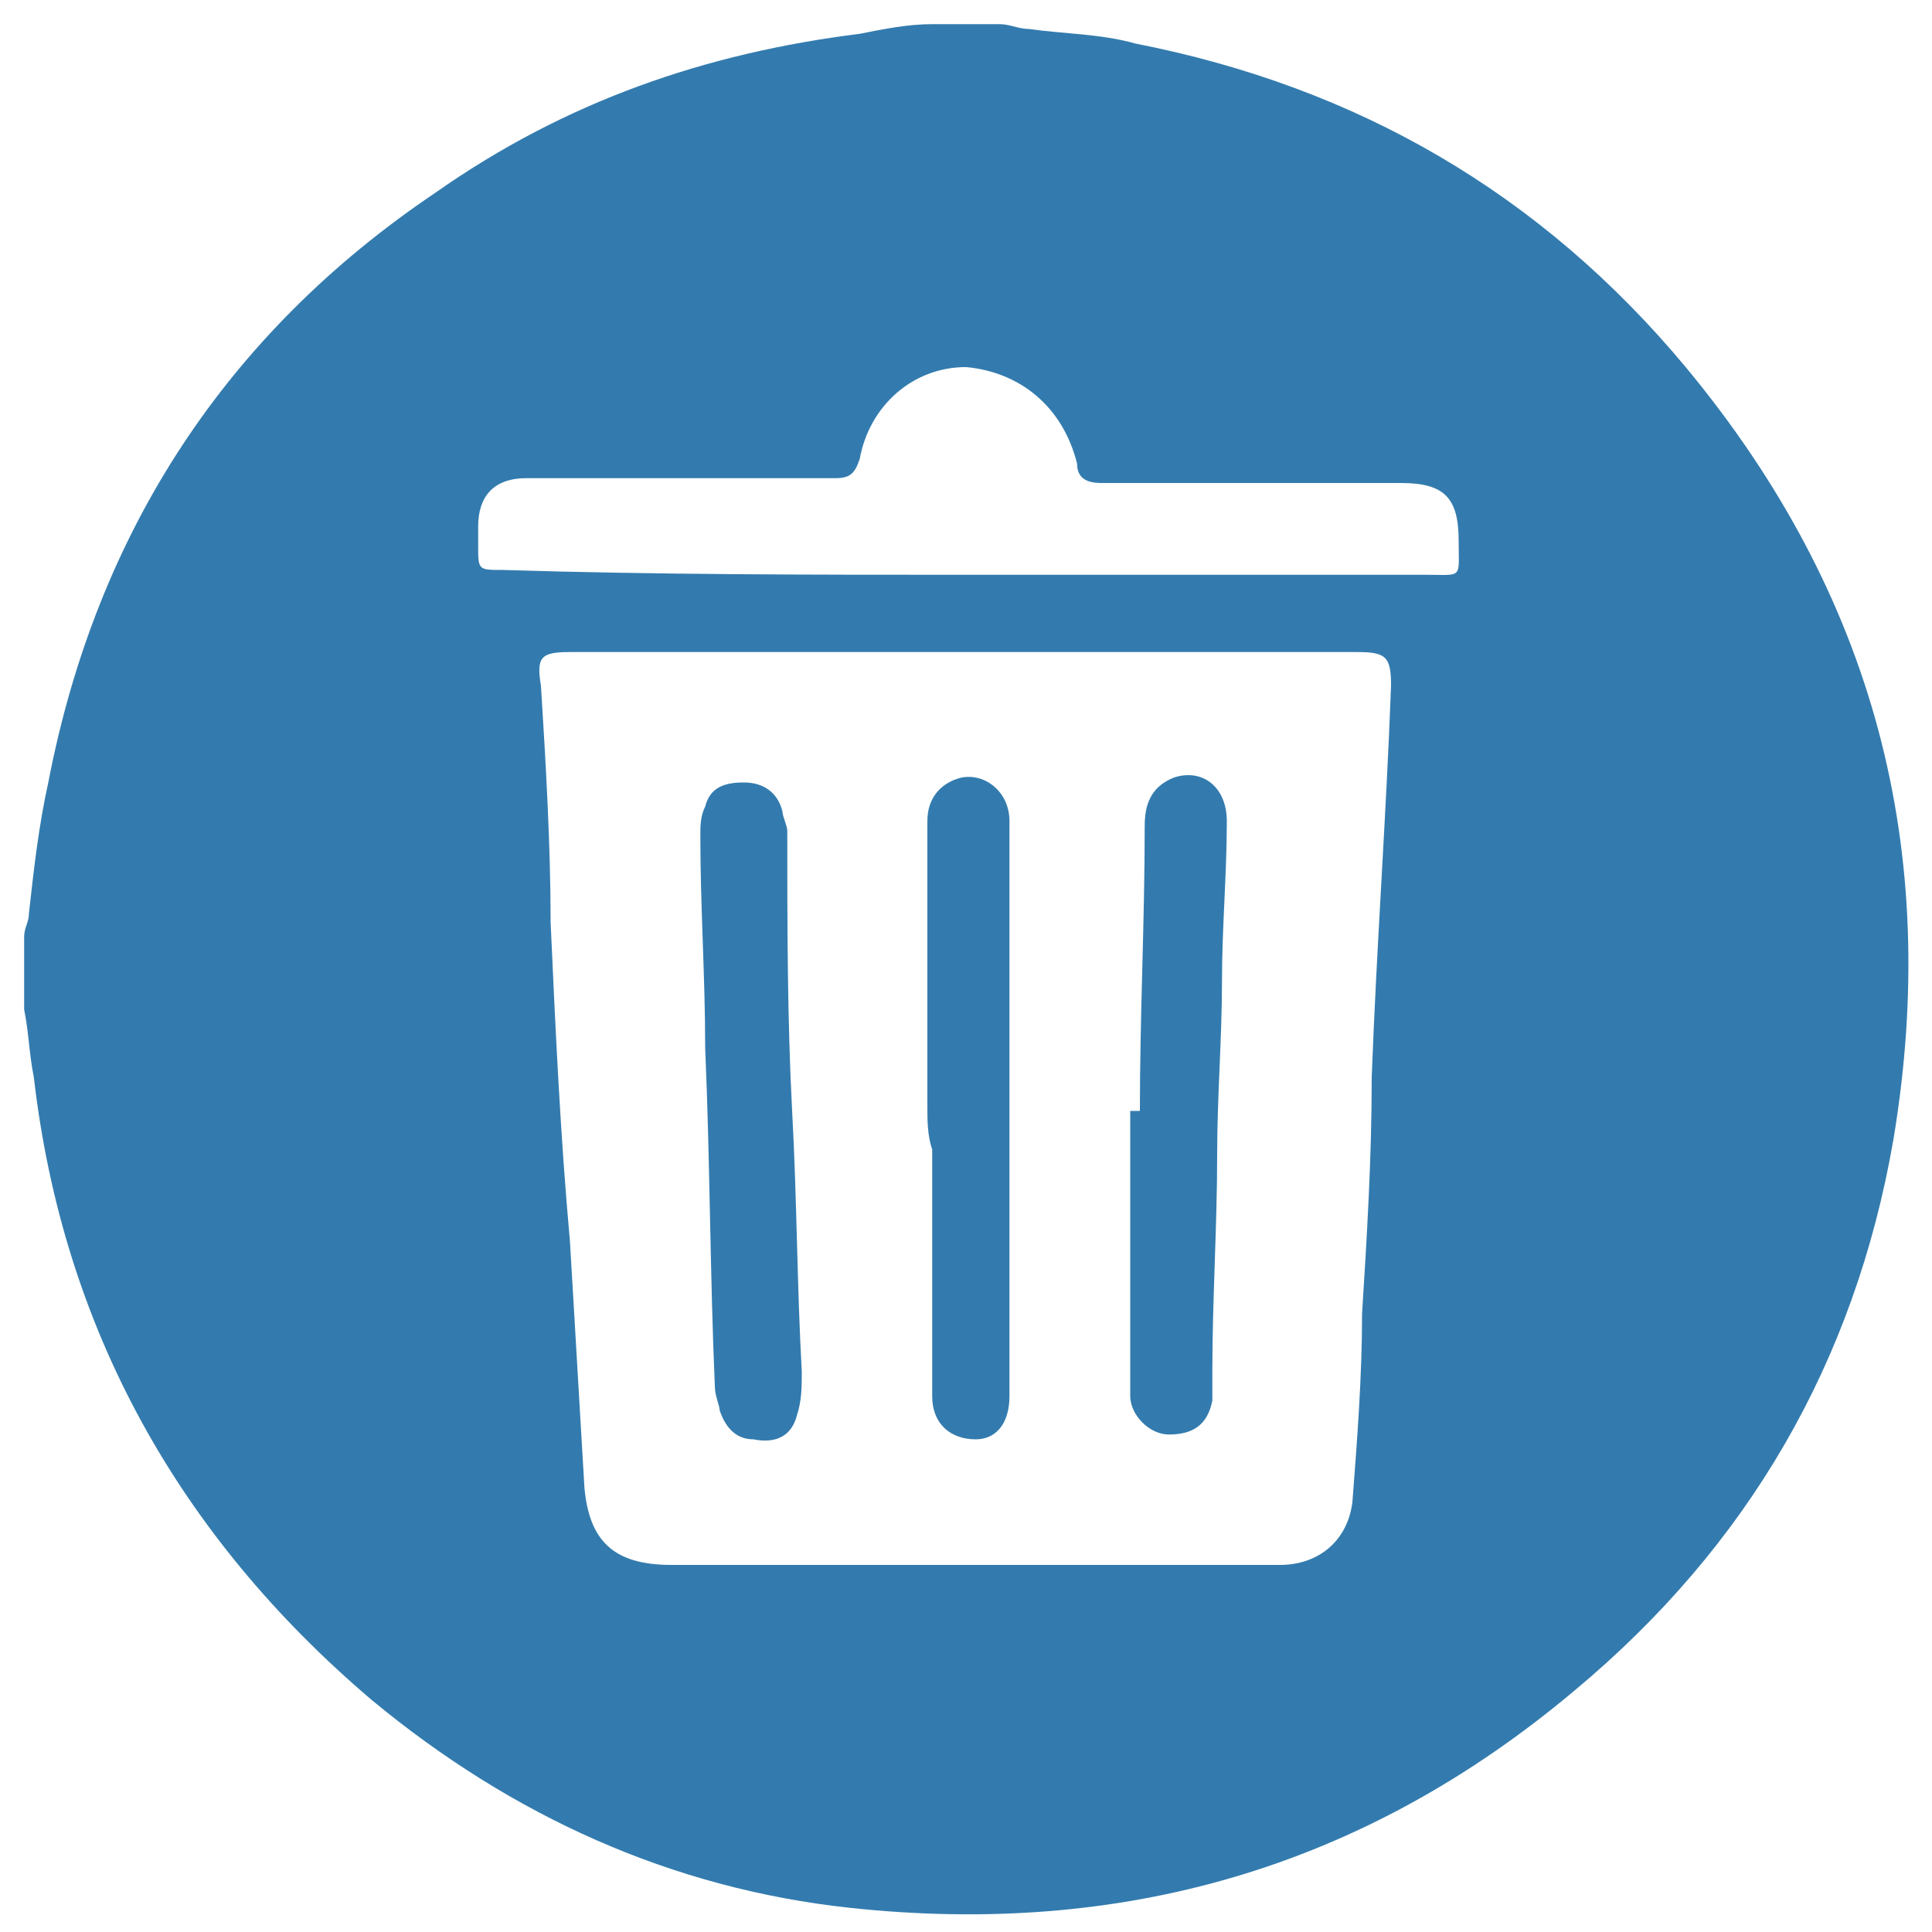
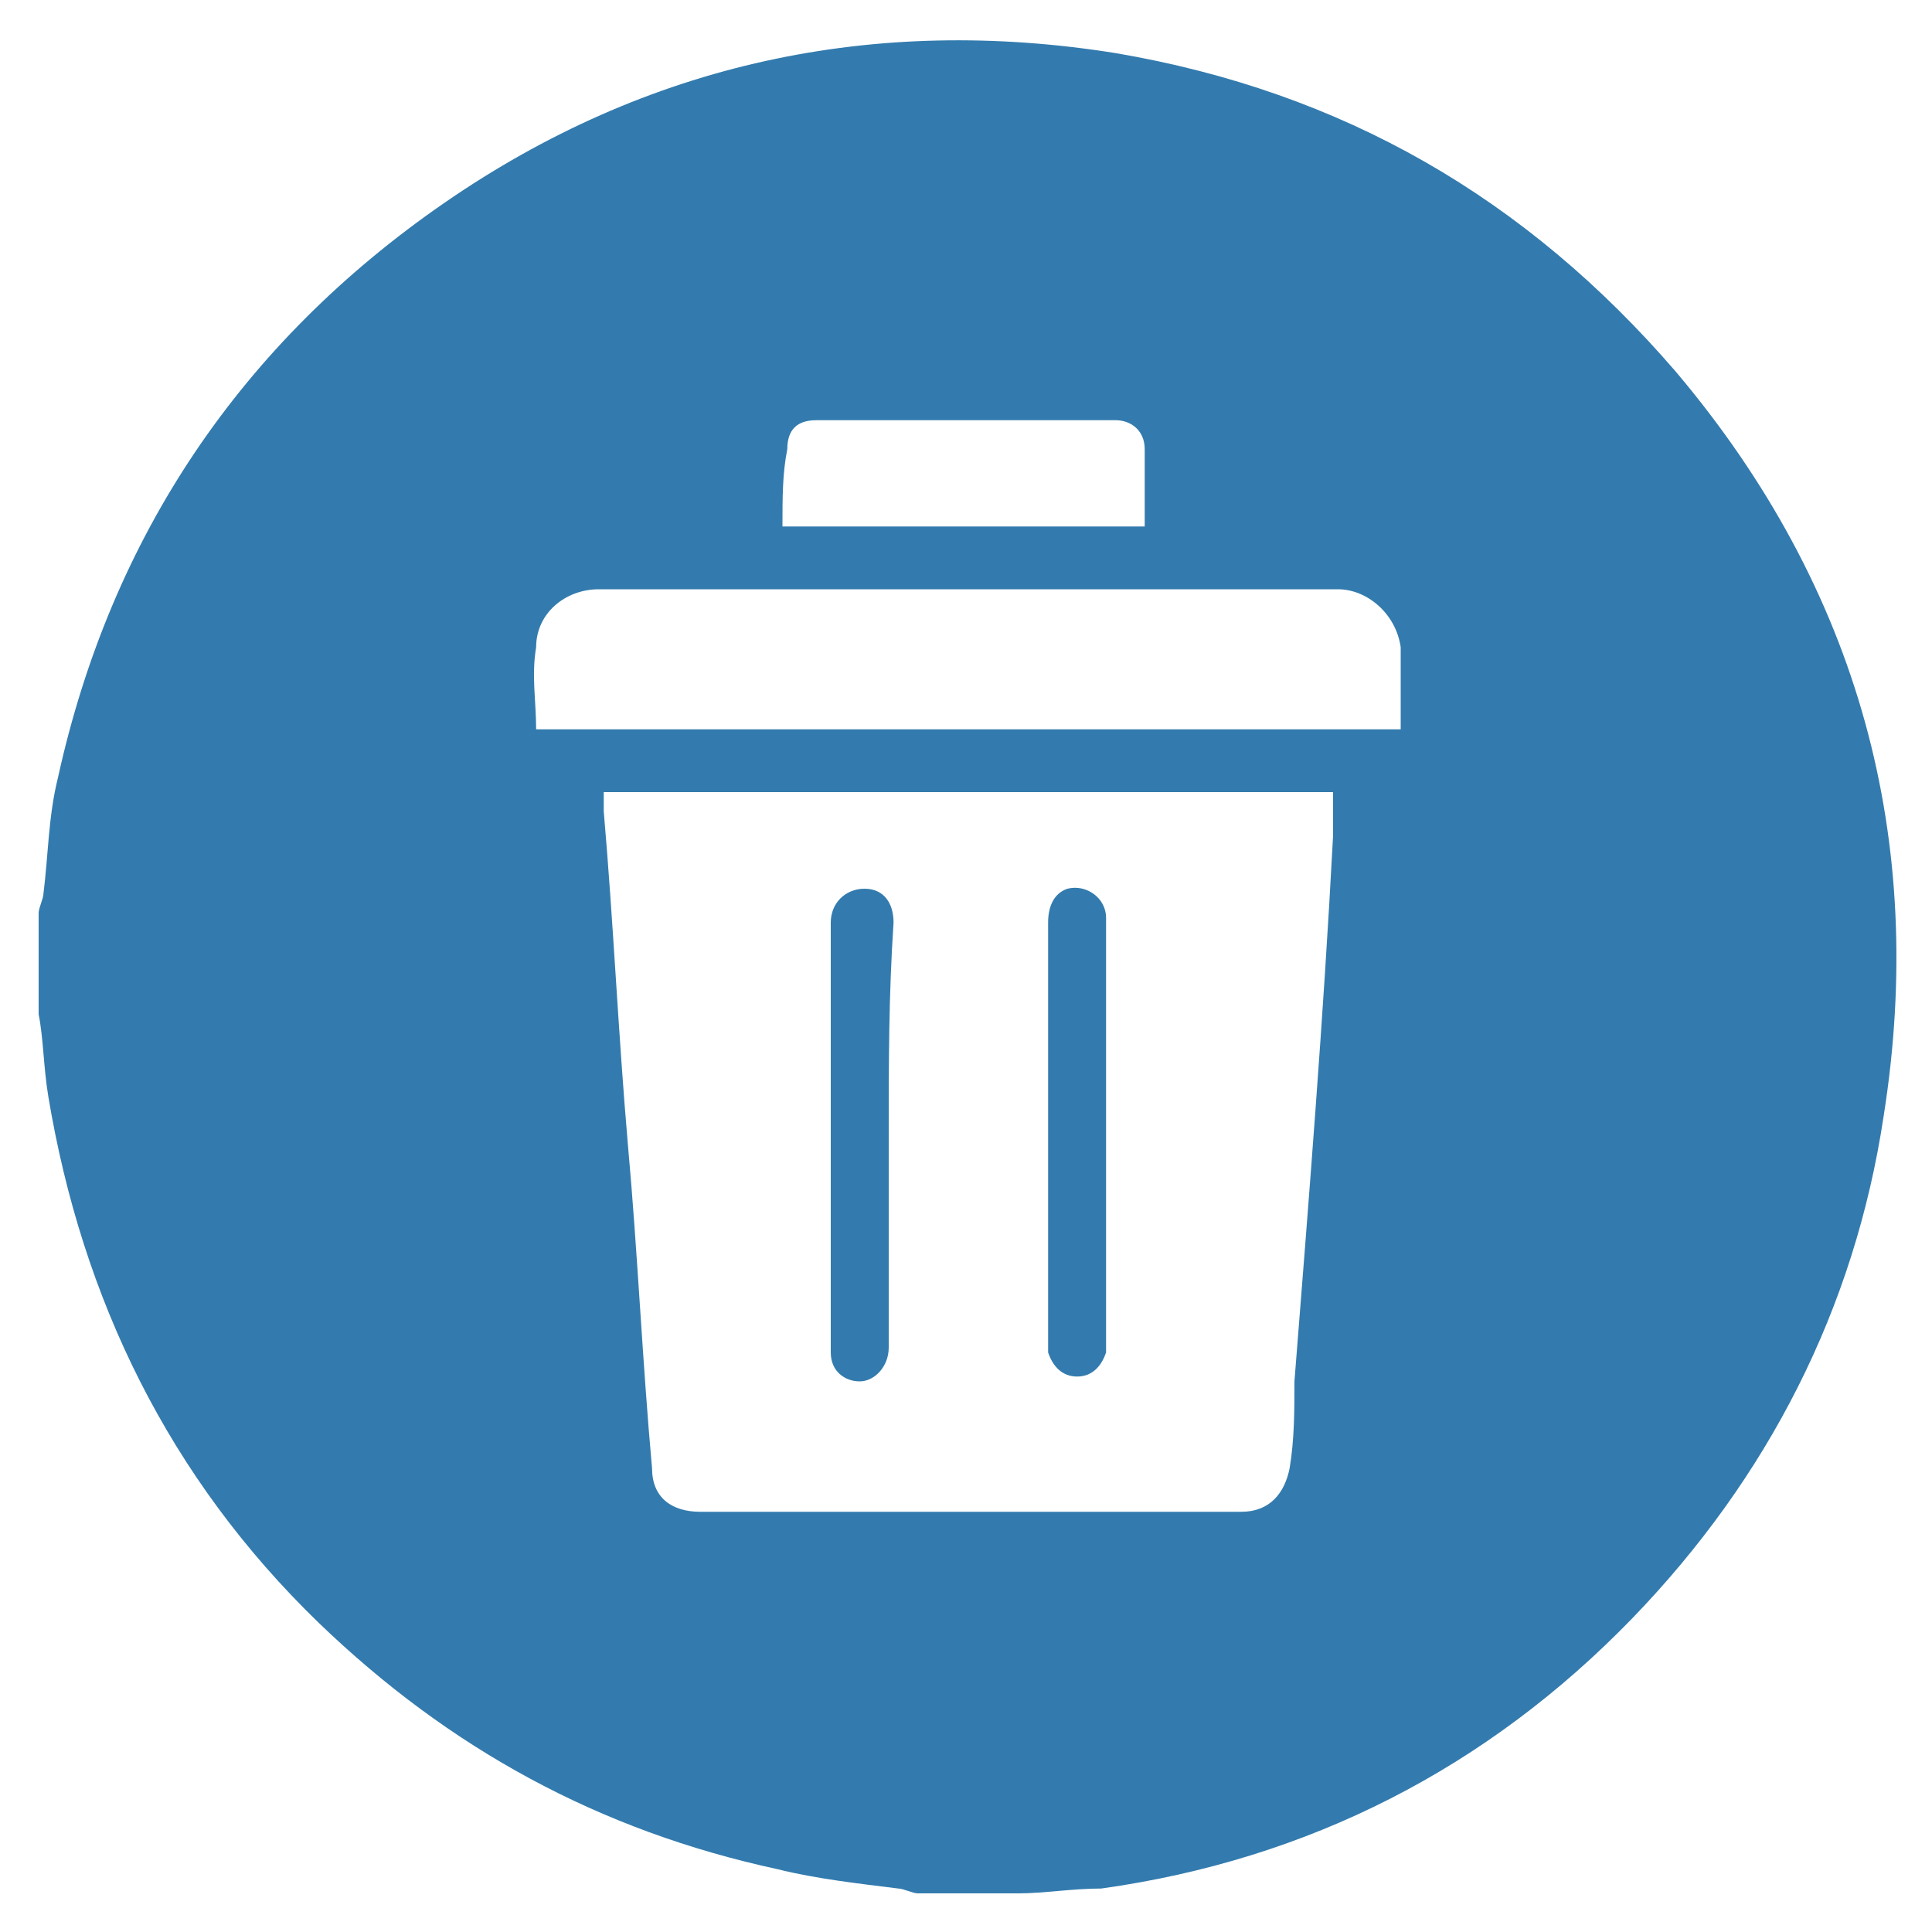
<svg xmlns="http://www.w3.org/2000/svg" version="1.1" id="Layer_1" x="0px" y="0px" width="40px" height="40px" viewBox="0 0 40 40" style="enable-background:new 0 0 40 40;" xml:space="preserve">
  <style type="text/css">
	.st0{fill:#337BAE;}
</style>
  <g>
-     <path class="st0" d="M19.3,0.5c0.5,0,0.9,0,1.4,0c0.2,0,0.4,0.1,0.6,0.1c0.7,0.1,1.5,0.1,2.2,0.3c4.6,0.9,8.4,3.1,11.4,6.7   c3.9,4.7,5.3,10,4.3,16c-0.8,4.6-3,8.4-6.6,11.4c-4.4,3.7-9.4,5.1-15,4.5c-3.7-0.4-7-1.9-9.9-4.3c-4-3.4-6.4-7.7-7-12.9   c-0.1-0.5-0.1-0.9-0.2-1.4c0-0.5,0-1,0-1.5c0-0.2,0.1-0.3,0.1-0.5c0.1-0.9,0.2-1.8,0.4-2.7C2,11,4.7,6.9,9,4   c2.7-1.9,5.6-2.9,8.8-3.3C18.3,0.6,18.8,0.5,19.3,0.5z M20,13.5c-2.7,0-5.4,0-8.2,0c-0.6,0-0.7,0.1-0.6,0.7   c0.1,1.6,0.2,3.3,0.2,4.9c0.1,2.2,0.2,4.4,0.4,6.6c0.1,1.7,0.2,3.4,0.3,5.1c0.1,1.1,0.6,1.6,1.8,1.6c3.2,0,6.3,0,9.5,0   c1,0,2.1,0,3.1,0c0.8,0,1.4-0.5,1.5-1.3c0.1-1.3,0.2-2.6,0.2-3.9c0.1-1.6,0.2-3.2,0.2-4.9c0.1-2.7,0.3-5.4,0.4-8.1   c0-0.6-0.1-0.7-0.7-0.7C25.4,13.5,22.7,13.5,20,13.5z M20,11.9c3.2,0,6.3,0,9.5,0c0.8,0,0.7,0.1,0.7-0.7c0-0.9-0.3-1.2-1.2-1.2   c-2.1,0-4.1,0-6.2,0c-0.3,0-0.5-0.1-0.5-0.4C22,8.4,21.1,7.7,20,7.6c-1.1,0-2,0.8-2.2,1.9c-0.1,0.3-0.2,0.4-0.5,0.4   c-1,0-1.9,0-2.9,0c-1.2,0-2.4,0-3.5,0c-0.7,0-1,0.4-1,1c0,0.1,0,0.3,0,0.4c0,0.5,0,0.5,0.5,0.5C13.6,11.9,16.8,11.9,20,11.9z" />
-     <path class="st0" d="M23.6,23c0-2,0.1-3.9,0.1-5.9c0-0.4,0.1-0.8,0.6-1c0.6-0.2,1.1,0.2,1.1,0.9c0,1.1-0.1,2.2-0.1,3.3   c0,1.2-0.1,2.4-0.1,3.6c0,1.5-0.1,3-0.1,4.5c0,0.2,0,0.4,0,0.6c-0.1,0.5-0.4,0.7-0.9,0.7c-0.4,0-0.8-0.4-0.8-0.8c0-0.4,0-0.9,0-1.3   c0-1.5,0-3,0-4.6C23.6,23,23.6,23,23.6,23z" />
-     <path class="st0" d="M16.4,23c0.1,1.8,0.1,3.6,0.2,5.4c0,0.3,0,0.6-0.1,0.9c-0.1,0.4-0.4,0.6-0.9,0.5c-0.4,0-0.6-0.3-0.7-0.6   c0-0.1-0.1-0.3-0.1-0.5c-0.1-2.3-0.1-4.7-0.2-7c0-1.5-0.1-2.9-0.1-4.4c0-0.2,0-0.4,0.1-0.6c0.1-0.4,0.4-0.5,0.8-0.5   c0.4,0,0.7,0.2,0.8,0.6c0,0.1,0.1,0.3,0.1,0.4C16.3,19.1,16.3,21.1,16.4,23z" />
-     <path class="st0" d="M19.2,22.9c0-2,0-3.9,0-5.9c0-0.5,0.3-0.8,0.7-0.9c0.5-0.1,1,0.3,1,0.9c0,1.2,0,2.4,0,3.7c0,2.7,0,5.4,0,8.2   c0,0.6-0.3,0.9-0.7,0.9c-0.5,0-0.9-0.3-0.9-0.9c0-1.7,0-3.4,0-5.1C19.2,23.5,19.2,23.2,19.2,22.9z" />
+     <path class="st0" d="M21.1,39.2c-0.7,0-1.4,0-2.1,0c-0.1,0-0.3-0.1-0.4-0.1c-0.8-0.1-1.7-0.2-2.5-0.4c-3.7-0.8-6.8-2.5-9.5-5.1   c-3.1-3-4.9-6.7-5.6-10.9c-0.1-0.6-0.1-1.2-0.2-1.7c0-0.7,0-1.4,0-2.1c0-0.1,0.1-0.3,0.1-0.4C1,17.7,1,16.9,1.2,16.1   c1.1-5,3.8-9,8-11.9c4.2-2.9,8.9-3.9,13.9-3.1c4.7,0.8,8.5,3,11.6,6.6c3.8,4.5,5.2,9.7,4.3,15.4c-0.6,4-2.4,7.5-5.2,10.4   c-3,3.1-6.7,5-11,5.6C22.2,39.1,21.6,39.2,21.1,39.2z M12.5,16.4c0,0.1,0,0.2,0,0.4c0.2,2.3,0.3,4.6,0.5,6.9   c0.2,2.2,0.3,4.5,0.5,6.7c0,0.6,0.4,0.9,1,0.9c3.7,0,7.5,0,11.2,0c0.6,0,0.9-0.4,1-0.9c0.1-0.6,0.1-1.2,0.1-1.8   c0.3-3.8,0.6-7.5,0.8-11.3c0-0.3,0-0.6,0-0.9C22.5,16.4,17.5,16.4,12.5,16.4z M29,15.1c0-0.6,0-1.1,0-1.7c-0.1-0.7-0.7-1.2-1.3-1.2   c-5.1,0-10.2,0-15.3,0c-0.7,0-1.3,0.5-1.3,1.2c-0.1,0.6,0,1.1,0,1.7C17,15.1,23,15.1,29,15.1z M16.2,10.9c2.5,0,5,0,7.5,0   c0-0.5,0-1.1,0-1.6c0-0.4-0.3-0.6-0.6-0.6c-2.1,0-4.2,0-6.2,0c-0.4,0-0.6,0.2-0.6,0.6C16.2,9.8,16.2,10.3,16.2,10.9z" />
+     <path class="st0" d="M18.4,23.5c0,1.5,0,2.9,0,4.4c0,0.4-0.3,0.7-0.6,0.7c-0.3,0-0.6-0.2-0.6-0.6c0-0.1,0-0.3,0-0.4   c0-2.2,0-4.4,0-6.6c0-0.5,0-1.1,0-1.6c0-0.1,0-0.2,0-0.3c0-0.4,0.3-0.7,0.7-0.7c0.4,0,0.6,0.3,0.6,0.7C18.4,20.6,18.4,22,18.4,23.5   z" />
+     <path class="st0" d="M22.9,23.5c0,1.4,0,2.8,0,4.1c0,0.1,0,0.3,0,0.4c-0.1,0.3-0.3,0.5-0.6,0.5c-0.3,0-0.5-0.2-0.6-0.5   c0-0.1,0-0.1,0-0.2c0-2.9,0-5.8,0-8.7c0-0.3,0.1-0.6,0.4-0.7c0.4-0.1,0.8,0.2,0.8,0.6c0,0.7,0,1.3,0,2   C22.9,21.9,22.9,22.7,22.9,23.5z" />
  </g>
</svg>
